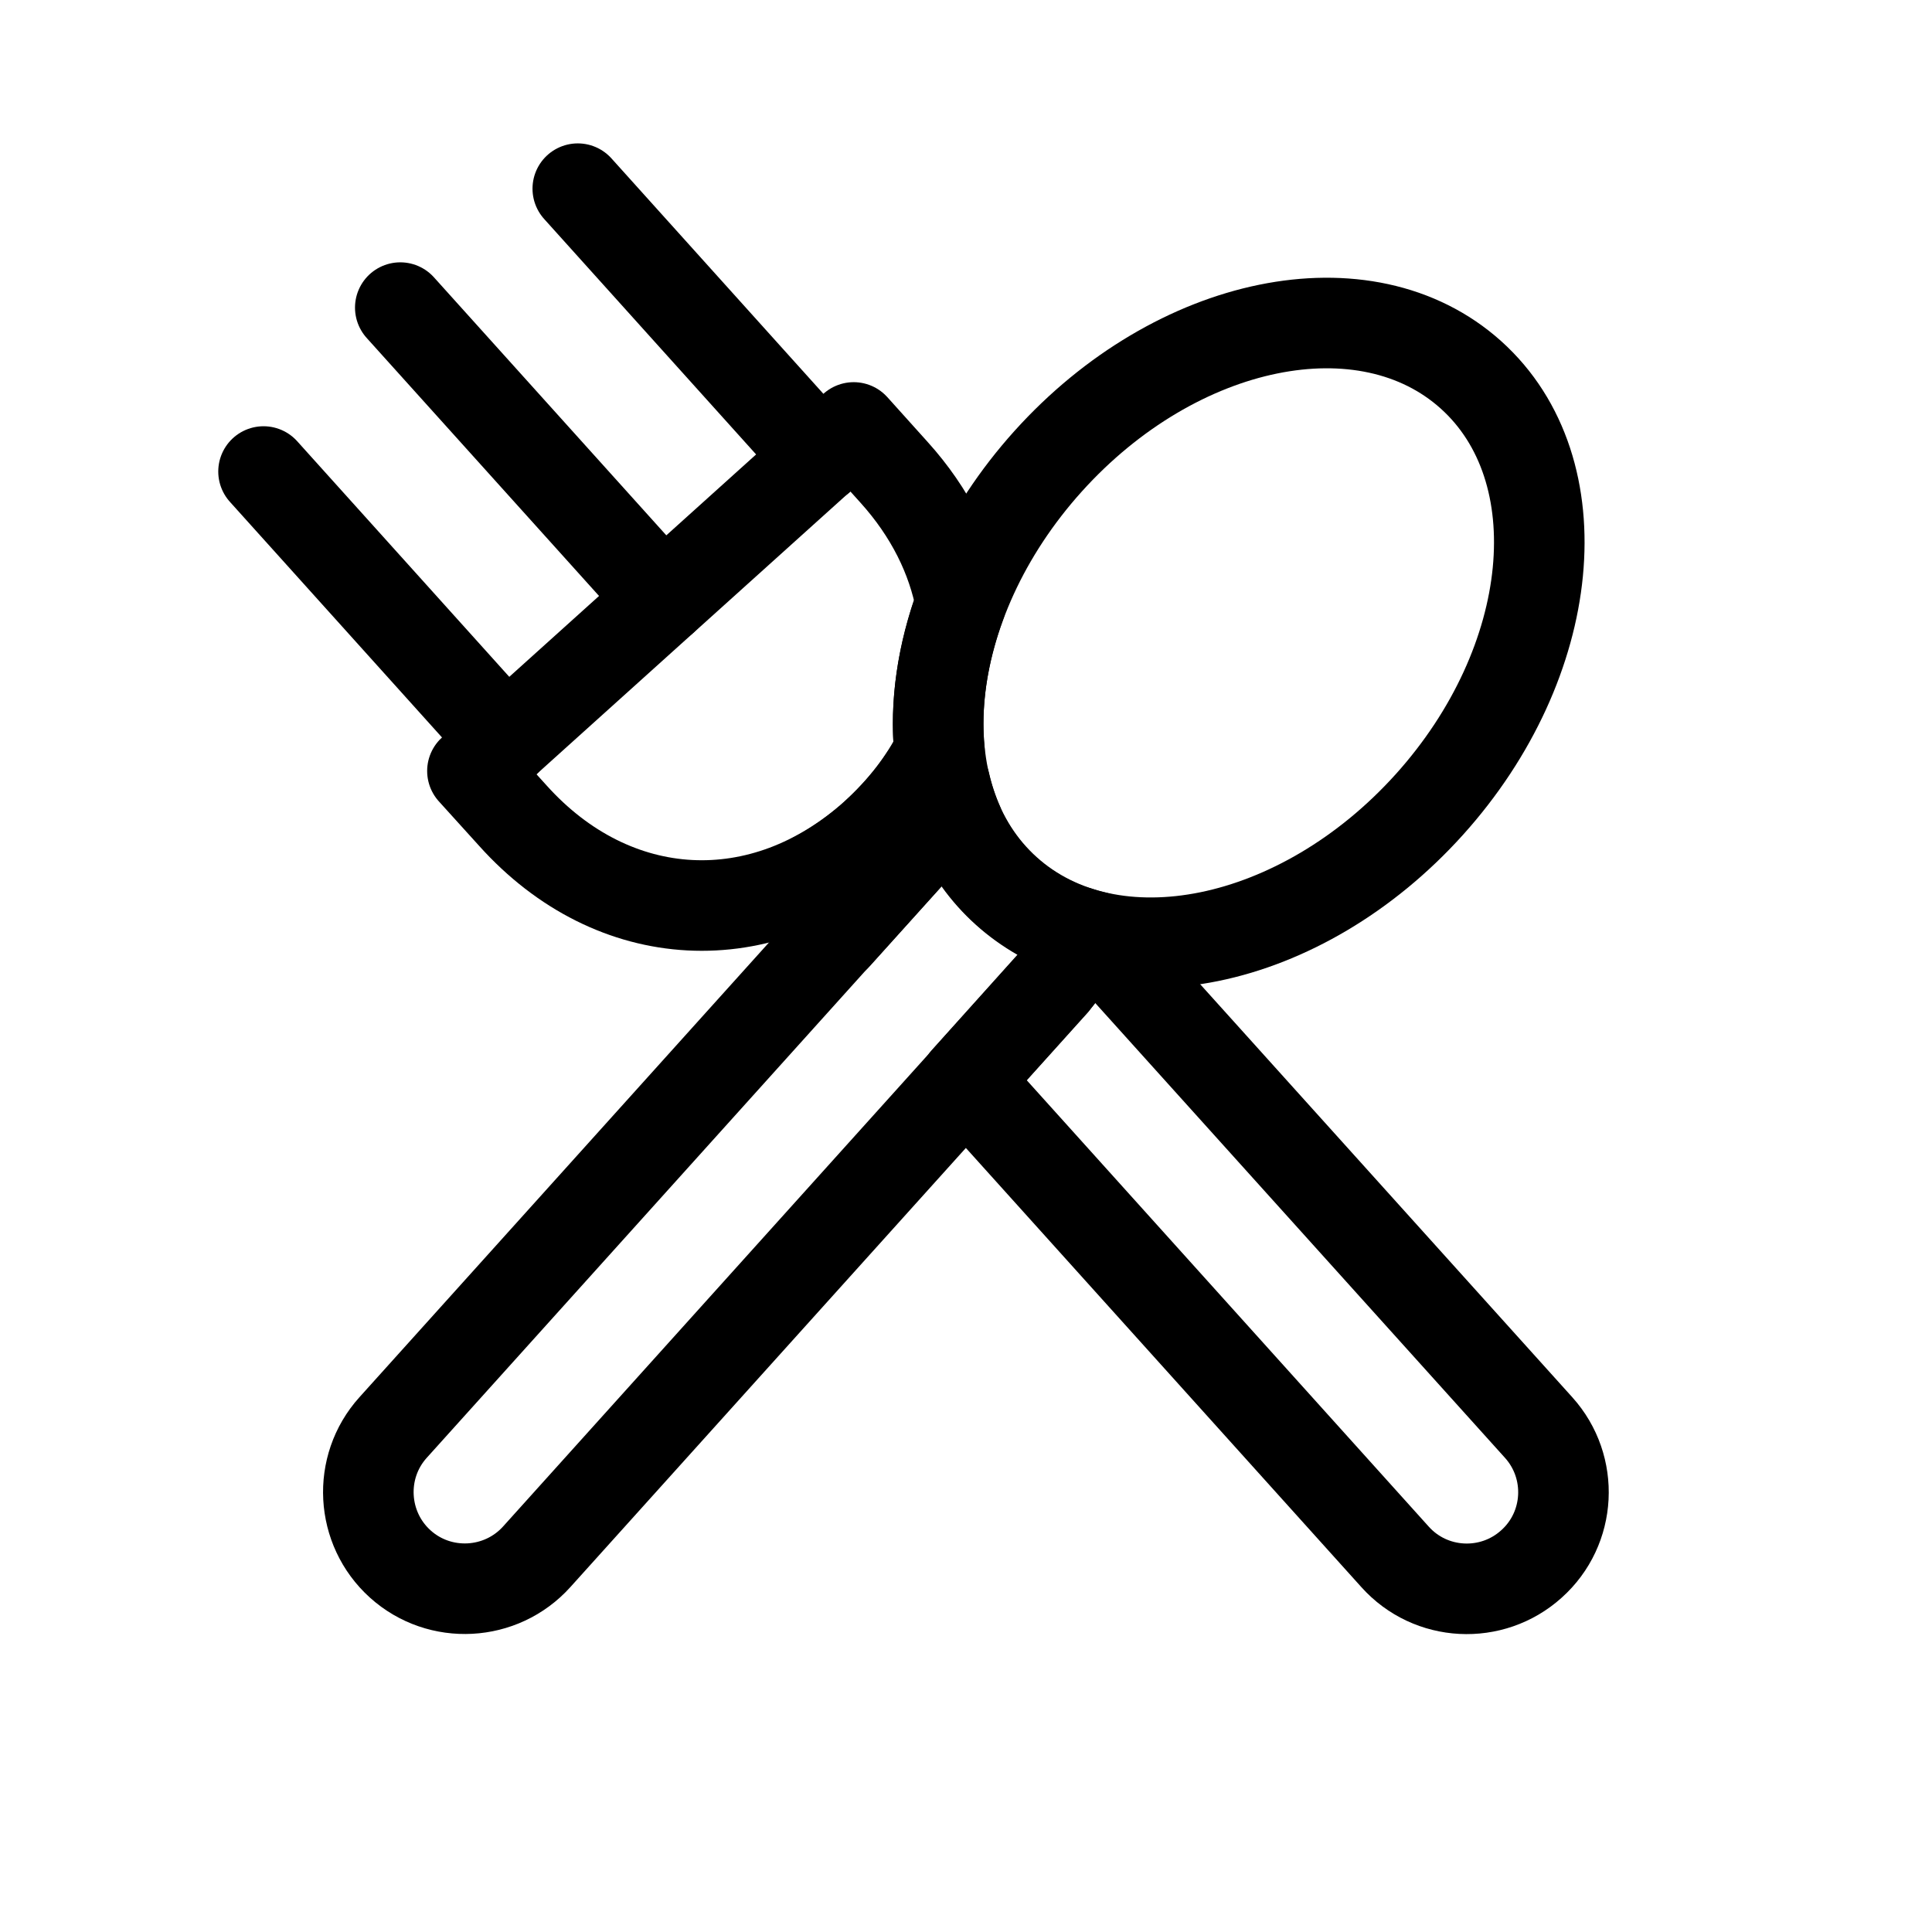
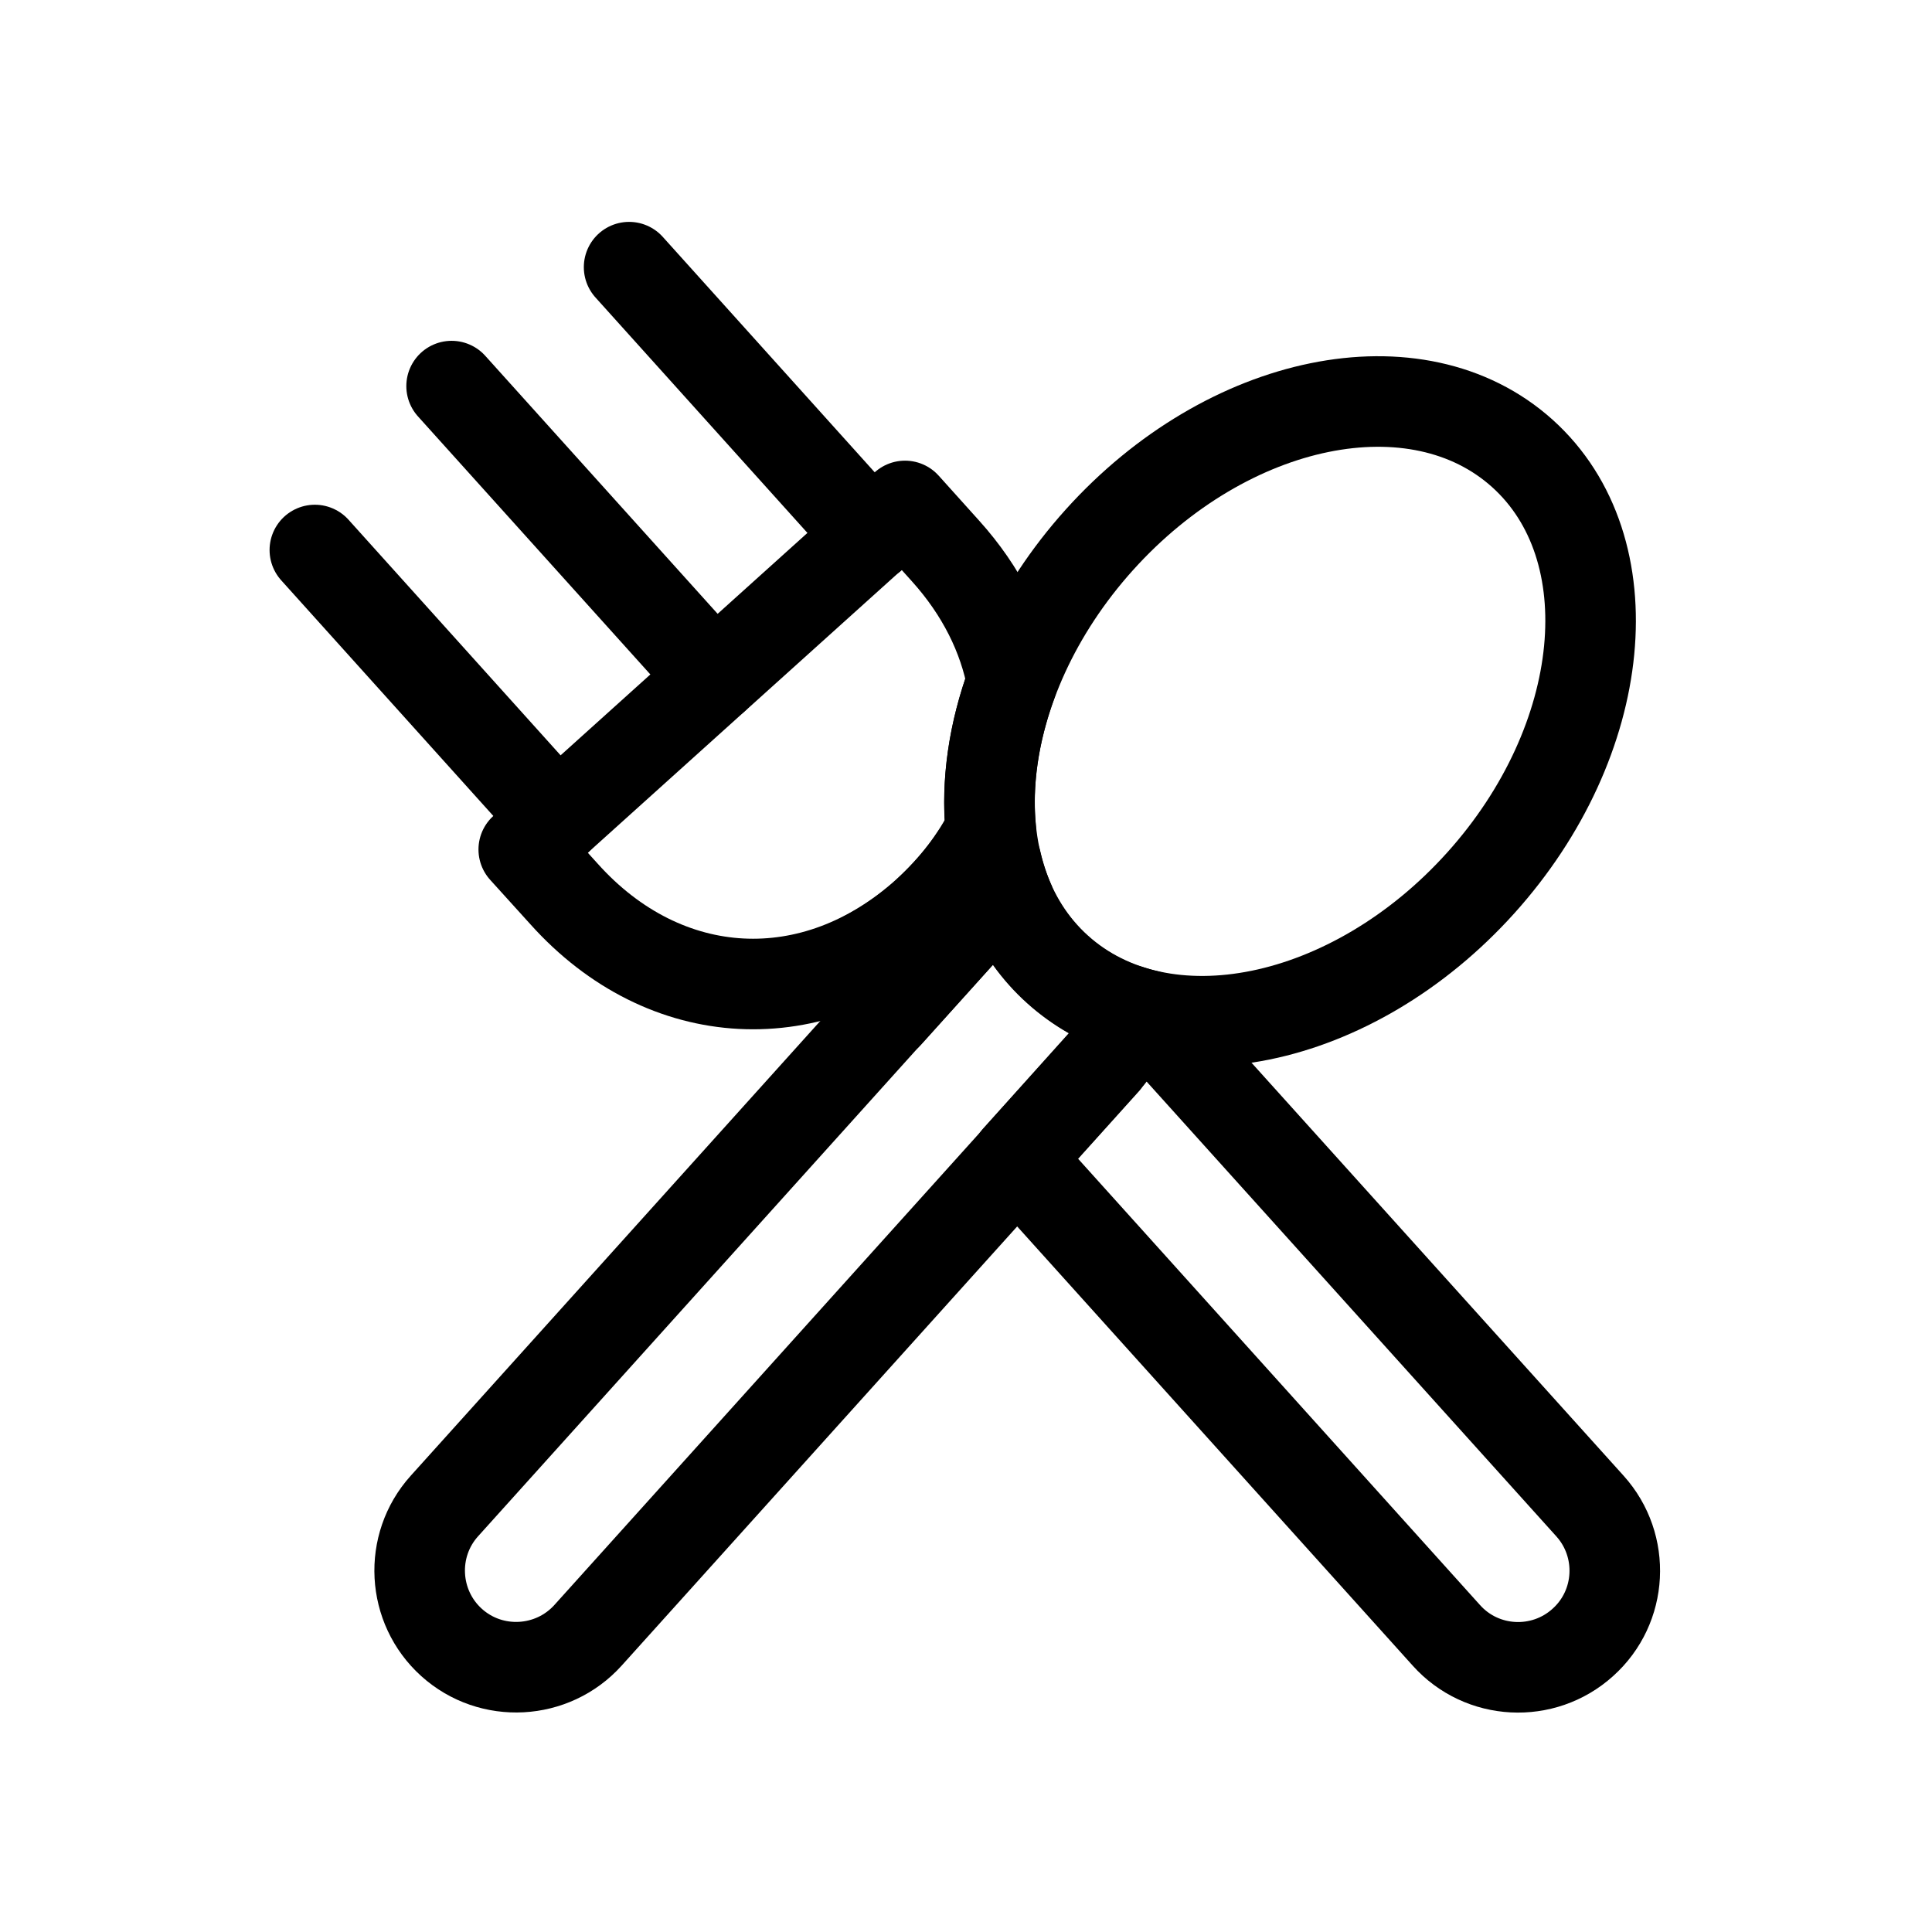
<svg xmlns="http://www.w3.org/2000/svg" viewBox="0 0 64 64" width="64" height="64" fill="none" stroke="currentColor" stroke-width="3" stroke-linecap="round" stroke-linejoin="round">
-   <path d="M50.97,47.29c1.18,1.31 1.08,3.34 -0.24,4.52c-1.31,1.18 -3.34,1.08 -4.52,-0.24l-14.22,-15.79l2.91,-3.24c0.44,-0.49 0.7,-1.07 0.79,-1.68c0.21,0.07 0.42,0.13 0.64,0.18z M28.99,27.66c0.65,-0.59 1.2,-1.23 1.64,-1.9c0.23,0.04 0.45,0.1 0.67,0.18c0.11,0.48 0.26,0.93 0.45,1.37c-0.59,0.15 -1.15,0.47 -1.59,0.96l-2.46,2.73c-0.48,-0.56 -0.73,-1.23 -0.76,-1.91c0.71,-0.37 1.4,-0.84 2.06,-1.43z" />
-   <path d="M15.65,25.54l12.63,-11.38l1.34,1.49c1.2,1.33 1.93,2.82 2.21,4.33c-0.62,1.68 -0.86,3.36 -0.71,4.91c-0.49,0.99 -1.21,1.92 -2.13,2.76c-3.72,3.35 -8.66,3.09 -12,-0.63z" />
-   <path d="M16.76,24.54l-8.03,-8.92" />
-   <path d="M21.96,19.85l-8.7,-9.66" />
-   <path d="M27.17,15.17l-8.03,-8.92" />
-   <path d="M34.91,32.55l-17.13,19.02c-1.18,1.31 -3.21,1.42 -4.52,0.24c-1.31,-1.18 -1.42,-3.21 -0.24,-4.52l17.13,-19.02c0.44,-0.49 1,-0.81 1.59,-0.96c0.37,0.84 0.9,1.59 1.59,2.21c0.69,0.62 1.49,1.07 2.36,1.35c-0.09,0.6 -0.35,1.19 -0.79,1.68z" />
-   <path d="M34.72,15.28c4.25,-4.72 10.52,-6 14.01,-2.86c3.49,3.14 2.87,9.51 -1.38,14.23c-4.25,4.72 -10.52,6 -14.01,2.86c-3.49,-3.14 -2.87,-9.51 1.38,-14.23z" />
+   <path d="M52.67,49.89c1.18,1.31 1.08,3.34 -0.24,4.52c-1.31,1.18 -3.34,1.08 -4.52,-0.24l-14.22,-15.79l2.91,-3.24c0.44,-0.49 0.7,-1.07 0.79,-1.68c0.21,0.07 0.42,0.13 0.64,0.18z M30.69,30.26c0.65,-0.59 1.2,-1.23 1.64,-1.9c0.23,0.04 0.45,0.1 0.67,0.18c0.11,0.48 0.26,0.93 0.45,1.37c-0.59,0.15 -1.15,0.47 -1.59,0.96l-2.46,2.73c-0.48,-0.56 -0.73,-1.23 -0.76,-1.91c0.71,-0.37 1.4,-0.84 2.06,-1.43z" />
+   <path d="M17.35,28.14l12.63,-11.38l1.34,1.49c1.2,1.33 1.93,2.82 2.21,4.33c-0.62,1.68 -0.86,3.36 -0.71,4.91c-0.49,0.99 -1.21,1.92 -2.13,2.76c-3.72,3.35 -8.66,3.09 -12,-0.63z" />
+   <path d="M18.46,27.14l-8.03,-8.92" />
+   <path d="M23.66,22.45l-8.7,-9.66" />
+   <path d="M28.87,17.77l-8.03,-8.92" />
+   <path d="M36.61,35.15l-17.13,19.02c-1.18,1.31 -3.21,1.42 -4.52,0.24c-1.31,-1.18 -1.42,-3.21 -0.24,-4.52l17.13,-19.02c0.44,-0.49 1,-0.81 1.59,-0.96c0.37,0.84 0.9,1.59 1.59,2.21c0.69,0.62 1.49,1.07 2.36,1.35c-0.09,0.6 -0.35,1.19 -0.79,1.68z" />
+   <path d="M36.42,17.88c4.25,-4.72 10.52,-6 14.01,-2.86c3.49,3.14 2.87,9.51 -1.38,14.23c-4.25,4.72 -10.52,6 -14.01,2.86c-3.49,-3.14 -2.87,-9.51 1.38,-14.23z" />
</svg>
